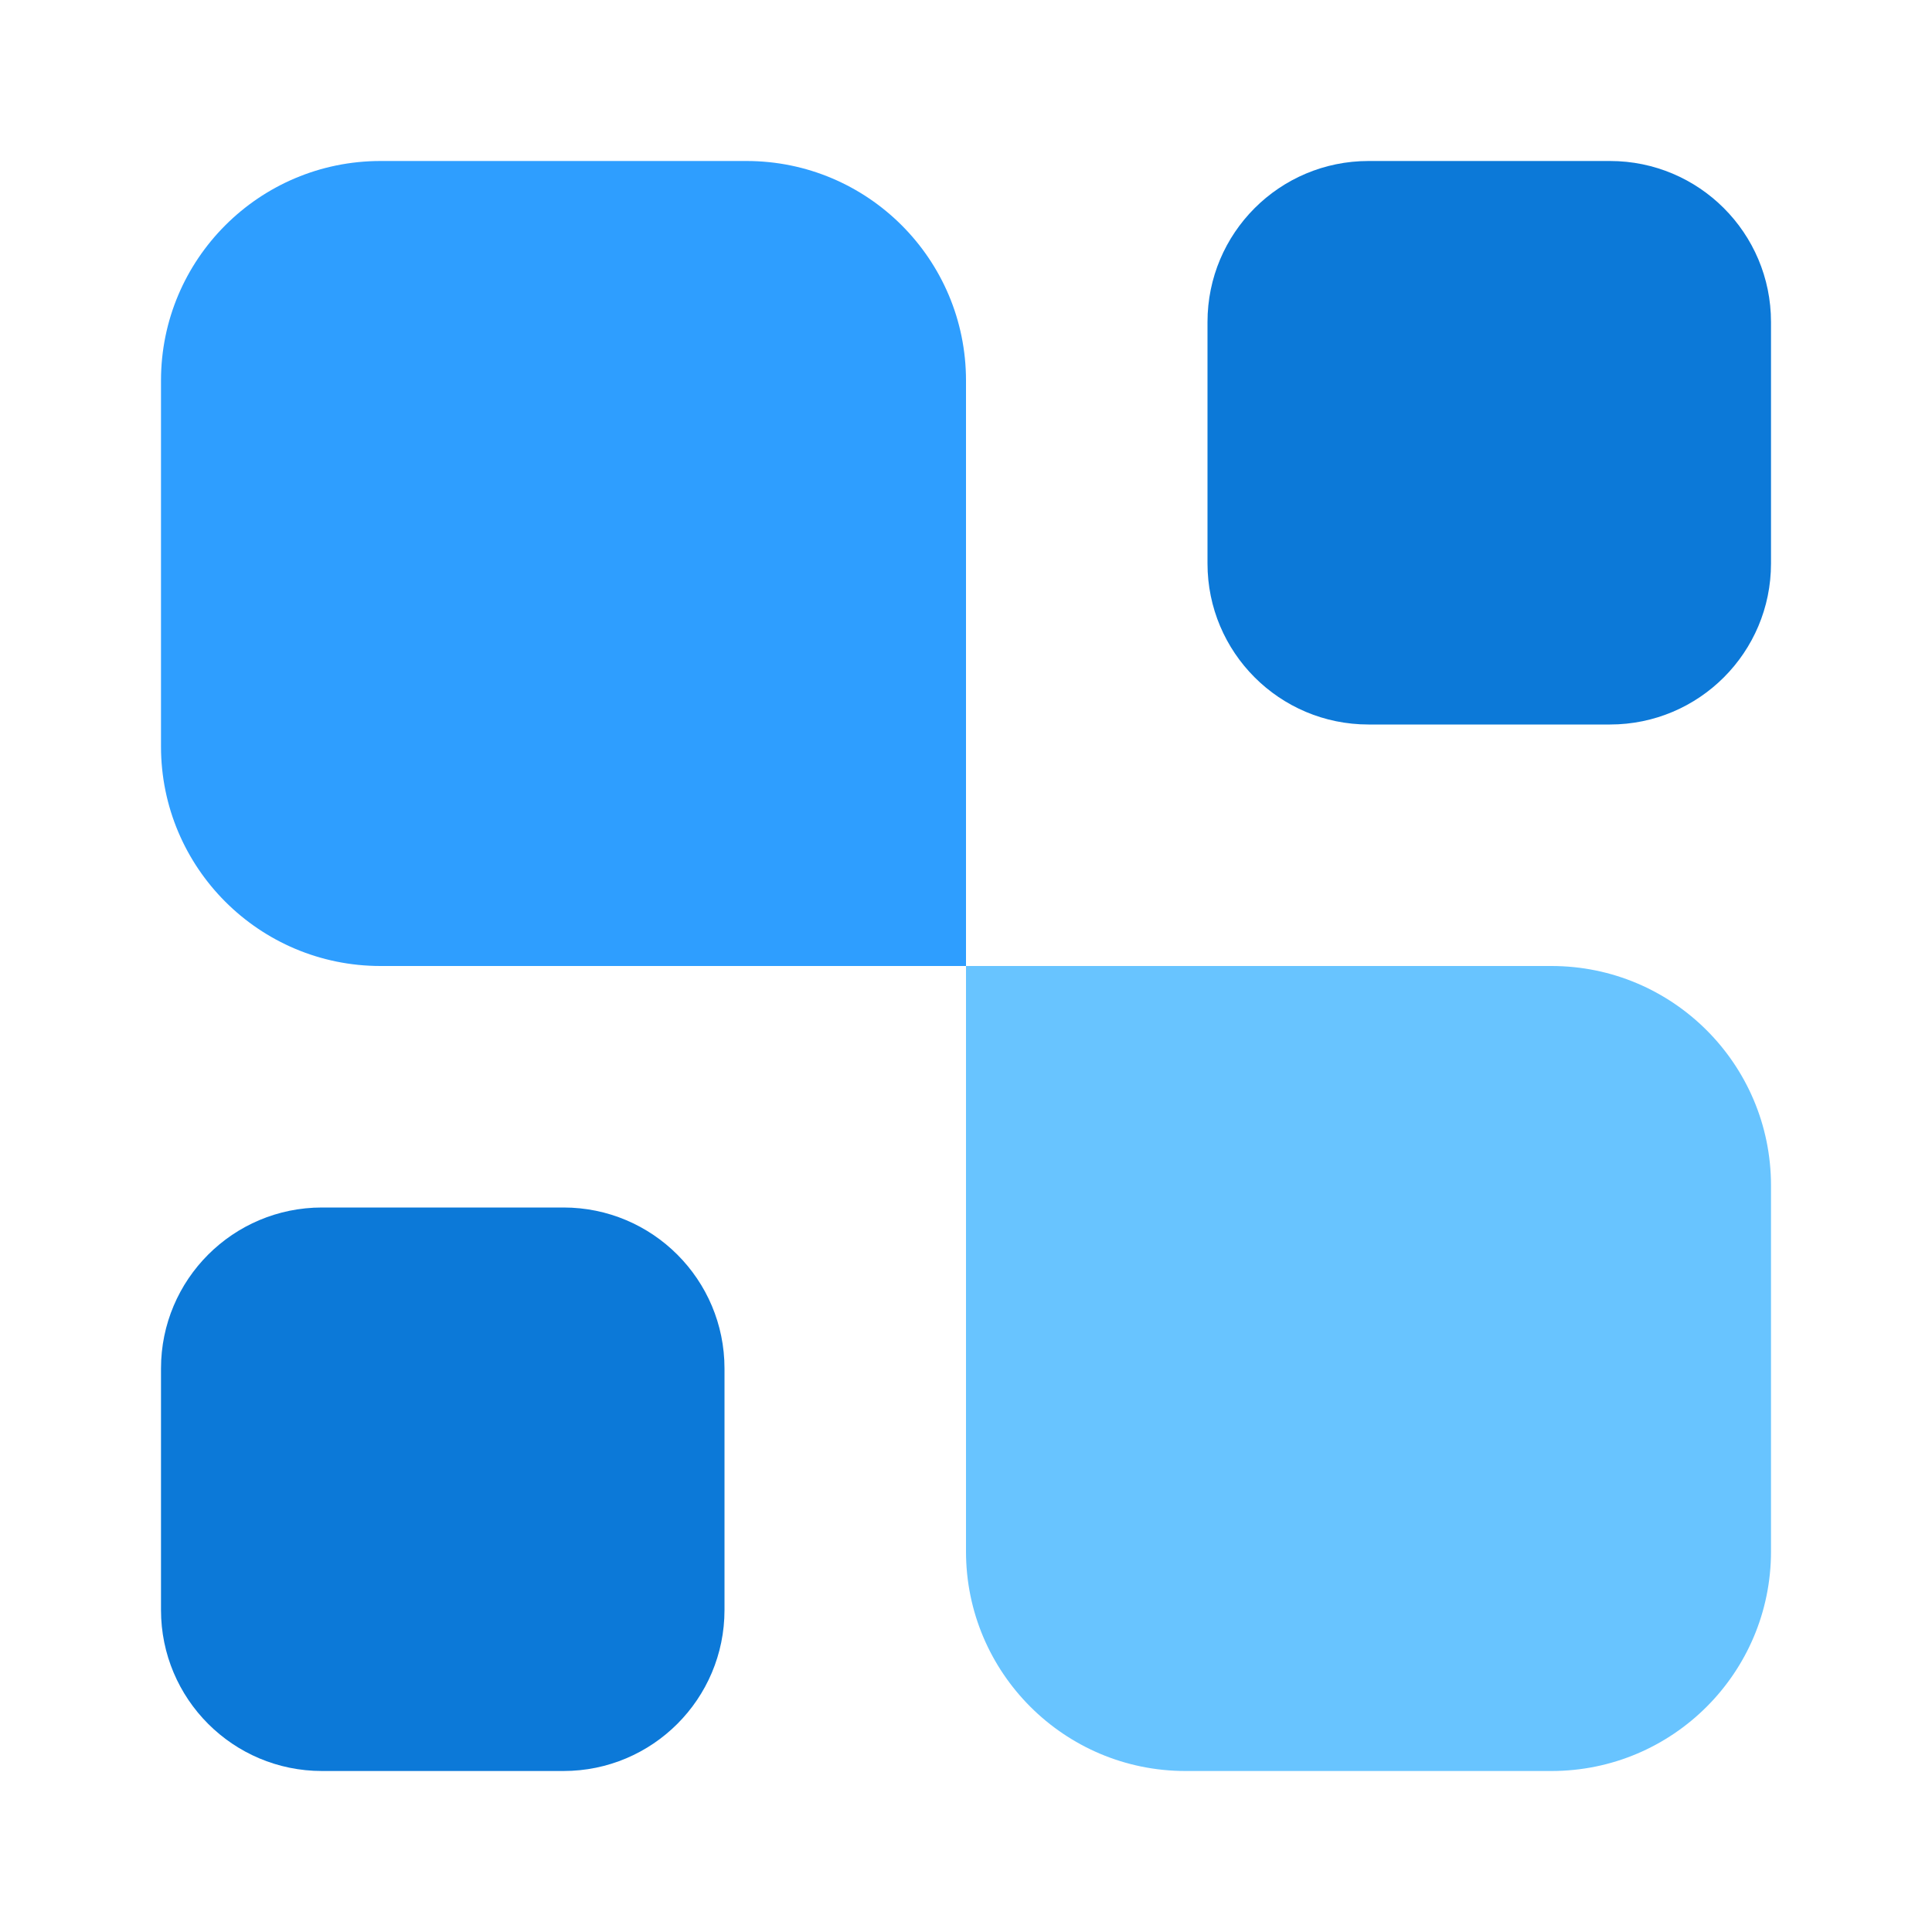
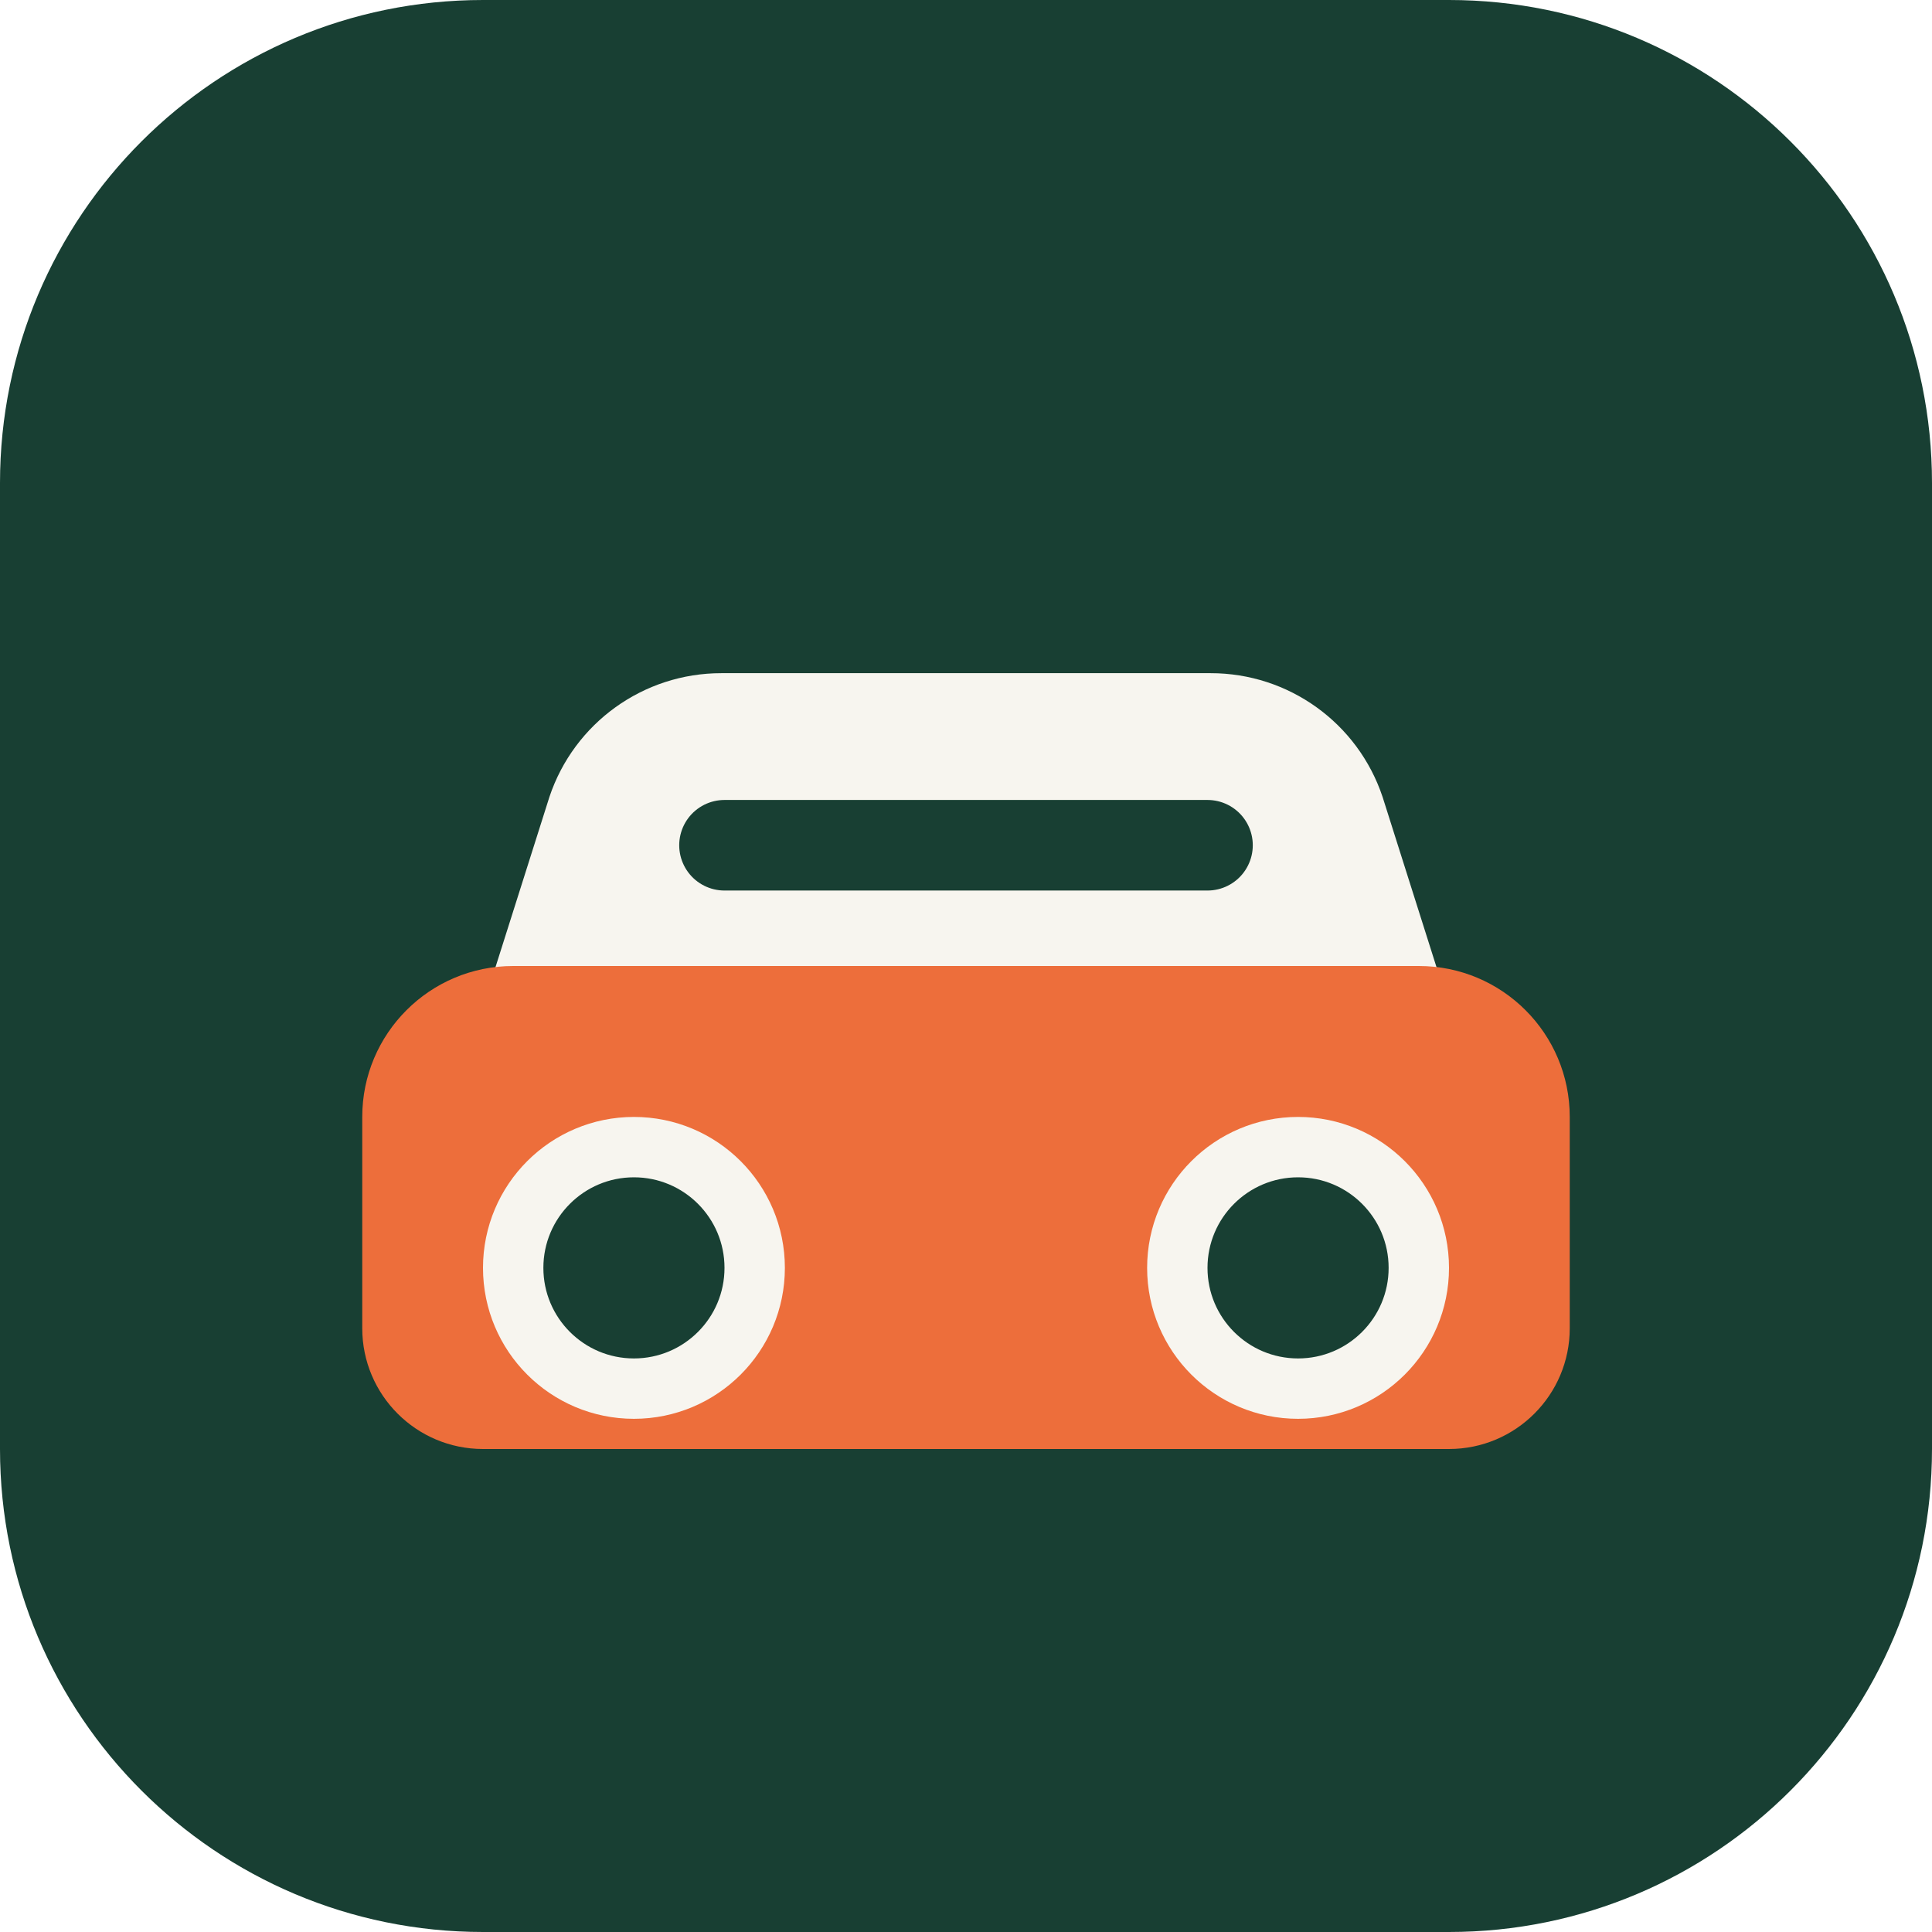
- <svg xmlns="http://www.w3.org/2000/svg" width="24" height="24" viewBox="0 0 24 24" fill="none">
-   <path d="M22 19.273C22 20.779 20.779 22 19.273 22H14.727C13.221 22 12 20.779 12 19.273V12H19.273C20.779 12 22 13.221 22 14.727V19.273Z" fill="#68C4FF" />
-   <path d="M20 2C21.105 2 22 2.895 22 4V7C22 8.105 21.105 9 20 9H17C15.895 9 15 8.105 15 7V4C15 2.895 15.895 2 17 2H20Z" fill="#0C79D8" />
-   <path d="M7 15C8.105 15 9 15.895 9 17V20C9 21.105 8.105 22 7 22H4C2.895 22 2 21.105 2 20V17C2 15.895 2.895 15 4 15H7Z" fill="#0C79D8" />
-   <path d="M12 12H4.727C3.221 12 2 10.779 2 9.273V4.727C2 3.221 3.221 2 4.727 2H9.273C10.779 2 12 3.221 12 4.727V12Z" fill="#2E9EFF" />
+ <svg xmlns="http://www.w3.org/2000/svg" viewBox="0 0 64 64">
+   <rect width="64" height="64" rx="16" fill="#183f33" />
+   <path d="M15 36.5h34l-3.2-10.1a6 6 0 0 0-5.7-4.1H23.9a6 6 0 0 0-5.7 4.1L15 36.5Z" fill="#f7f5ef" />
+   <path d="M12 37a5 5 0 0 1 5-5h30a5 5 0 0 1 5 5v7a4 4 0 0 1-4 4H16a4 4 0 0 1-4-4v-7Z" fill="#ed6e3b" />
+   <circle cx="21" cy="42" r="4" fill="#183f33" stroke="#f7f5ef" stroke-width="2" />
+   <circle cx="43" cy="42" r="4" fill="#183f33" stroke="#f7f5ef" stroke-width="2" />
+   <path d="M24 28h16" stroke="#183f33" stroke-width="3" stroke-linecap="round" />
</svg>
